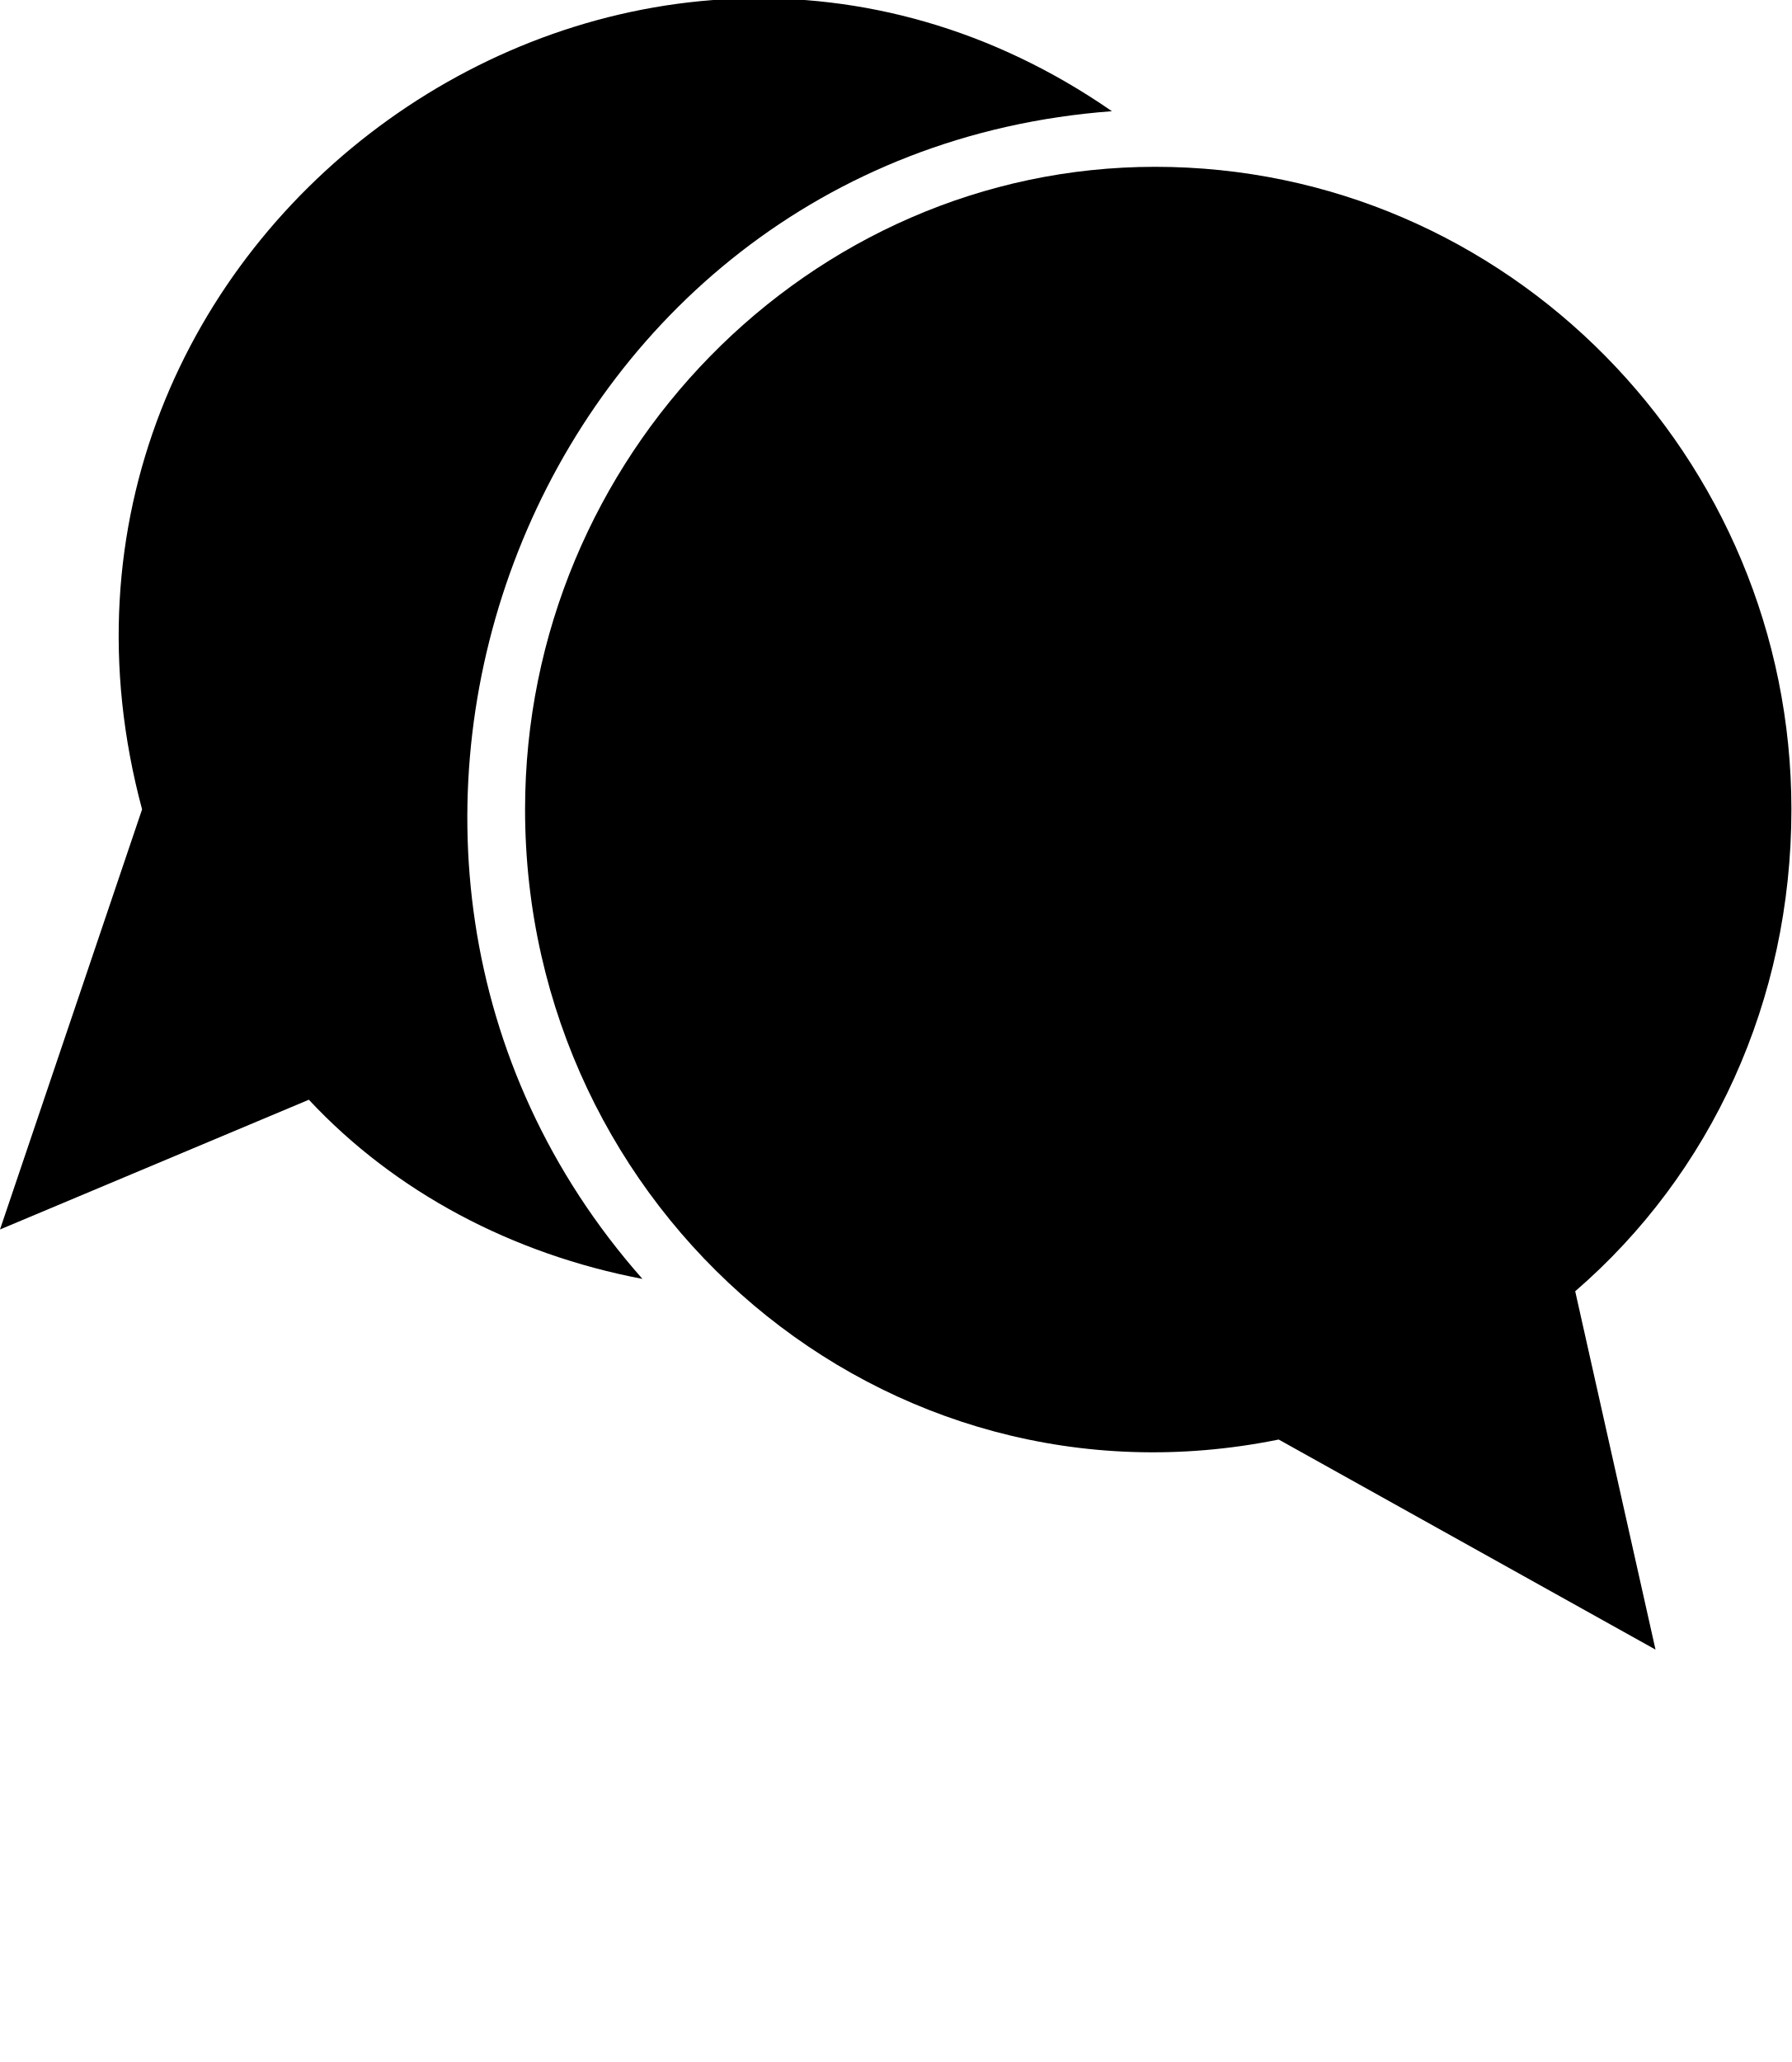
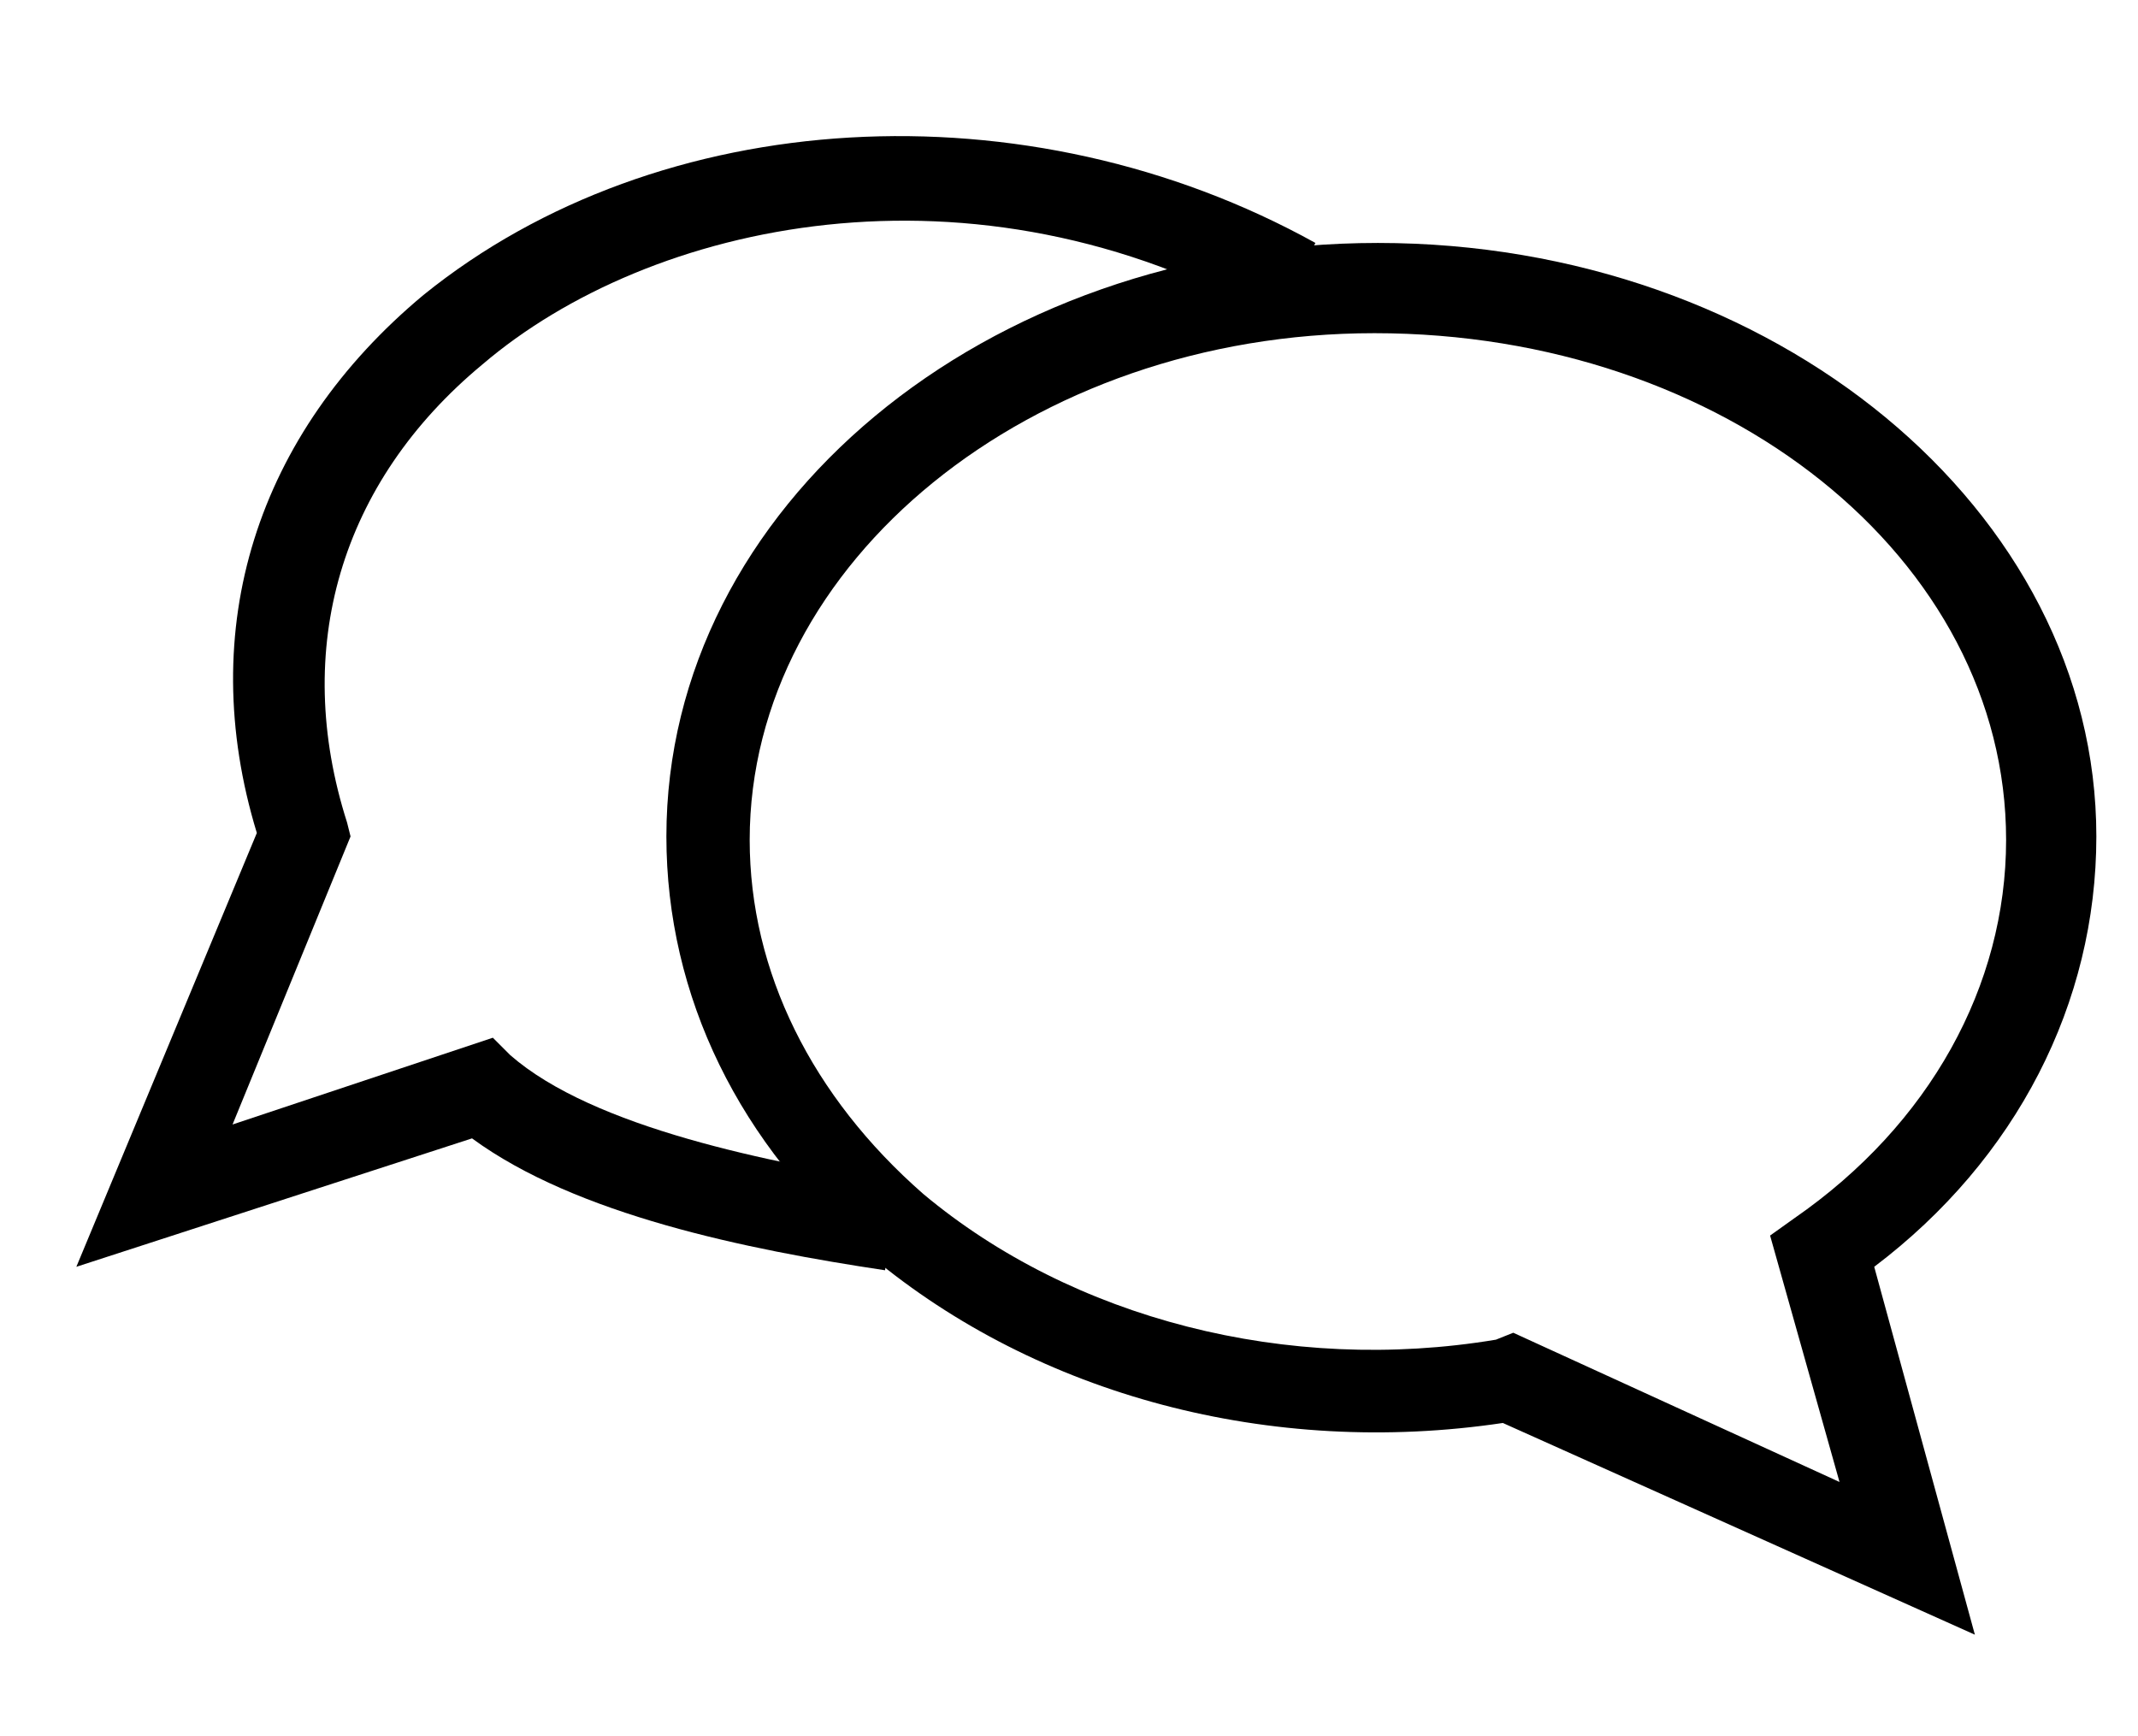
- <svg xmlns="http://www.w3.org/2000/svg" xml:space="preserve" version="1.1" style="shape-rendering:geometricPrecision;text-rendering:geometricPrecision;image-rendering:optimizeQuality;" viewBox="0 0 290 333.75" x="0px" y="0px" fill-rule="evenodd" clip-rule="evenodd">
-   <defs>
-     <style type="text/css">
-    
-  
-    
-   </style>
-   </defs>
+ <svg xmlns="http://www.w3.org/2000/svg" version="1.1" id="Layer_1" x="0px" y="0px" viewBox="0 0 61.6 50" style="enable-background:new 0 0 61.6 50;" xml:space="preserve">
  <g>
-     <path class="fil0" d="M180 18c-94,7 -137,120 -76,189 -21,-4 -40,-14 -54,-29l-50 21 23 -68c-25,-93 79,-167 157,-113z" />
-     <path class="fil0" d="M187 27c57,0 103,47 103,104 0,31 -13,59 -35,78l13 58 -61 -34c-64,13 -122,-37 -122,-102 0,-57 46,-104 102,-104z" />
+     <path d="M2.2,36.5L7.4,24c-1.8-5.9,0-11.5,4.8-15.5C19,3,29.6,2.4,37.9,7l-1.2,2.2C28,4.3,18.7,6.4,13.9,10.5   c-4.1,3.4-5.5,8.2-3.9,13.2l0.1,0.4l-3.4,8.3l7.5-2.5l0.5,0.5c2.4,2.1,7.5,3.1,11.2,3.7l-0.4,2.5c-4-0.6-8.9-1.6-11.9-3.8L2.2,36.5   z" />
+     <path d="M56.9,47.1L43.3,41c-6.7,1-13.4-0.8-18.2-4.8c-3.8-3.2-5.9-7.5-5.9-12.1c0-9.5,9.2-17.1,20.5-17.1   c11.4,0,20.7,7.7,20.7,17.1c0,4.8-2.3,9.3-6.4,12.4L56.9,47.1z M43.6,38.4l9.4,4.3l-2-7.1l0.7-0.5c3.9-2.7,6.1-6.7,6.1-10.9   c0-8.1-8.1-14.6-18.2-14.6c-9.9,0-18,6.6-18,14.6c0,3.8,1.8,7.4,5,10.2c4.3,3.6,10.5,5.2,16.5,4.2L43.6,38.4z" />
  </g>
</svg>
